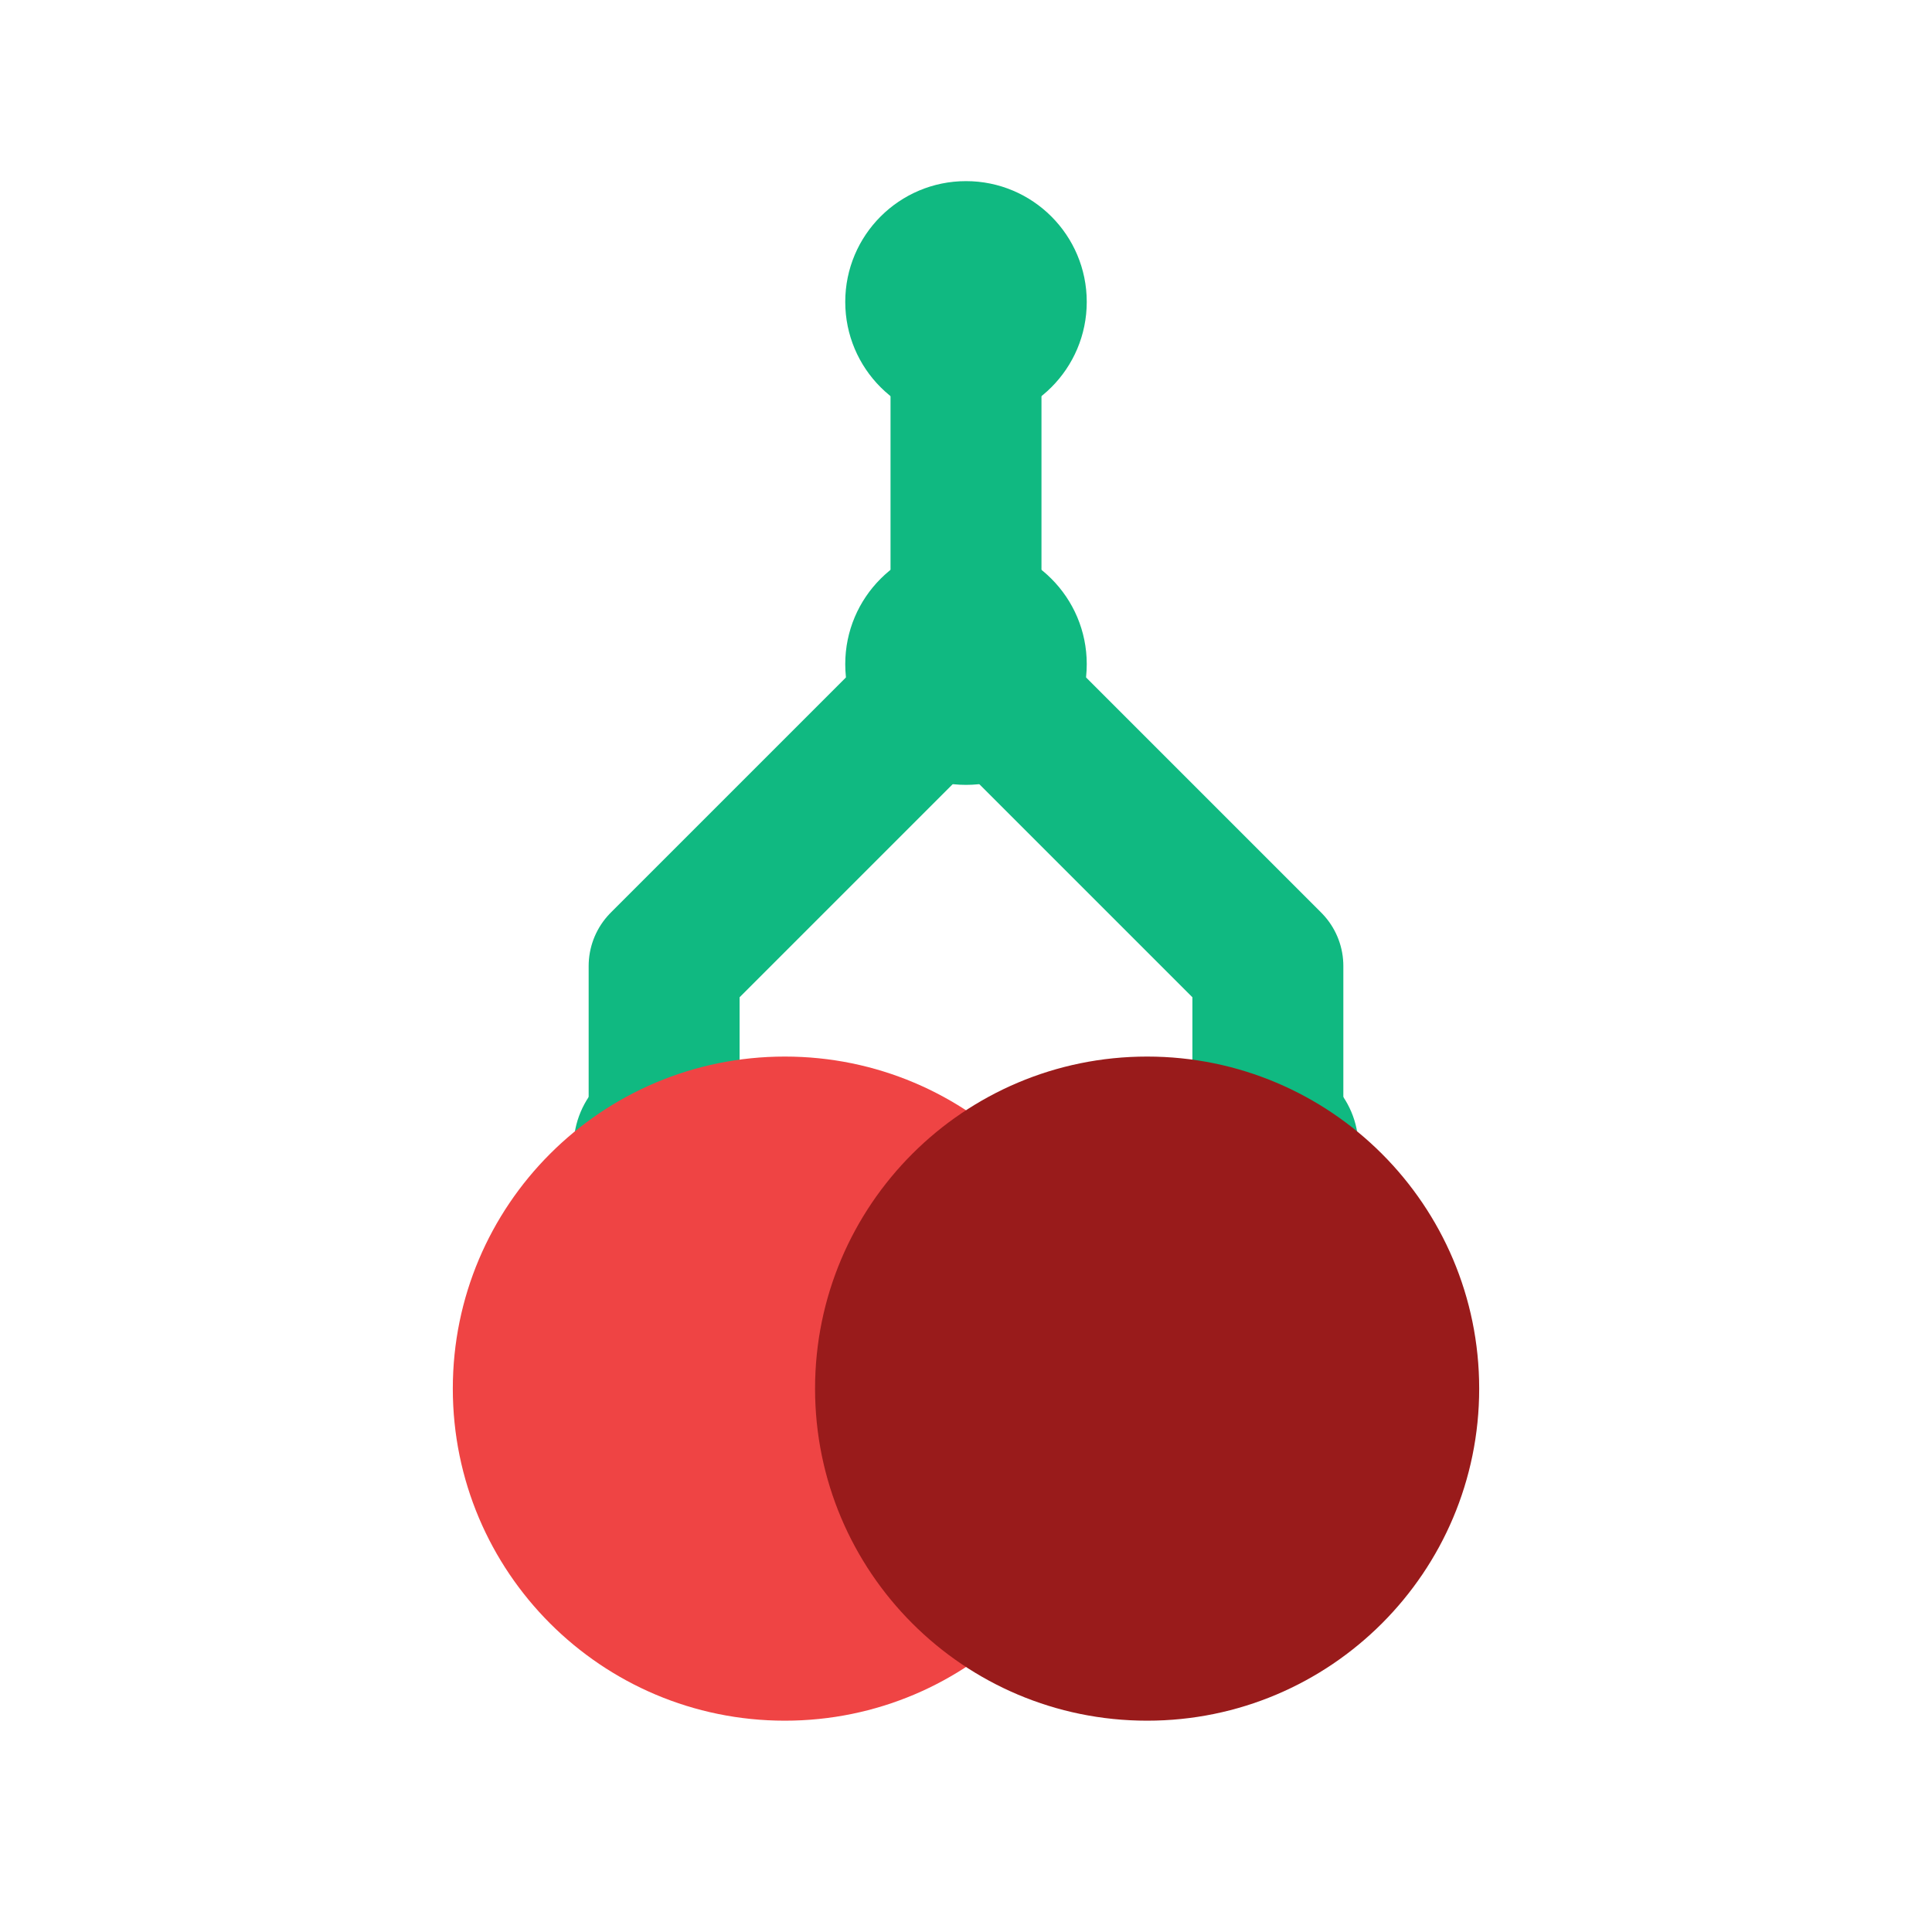
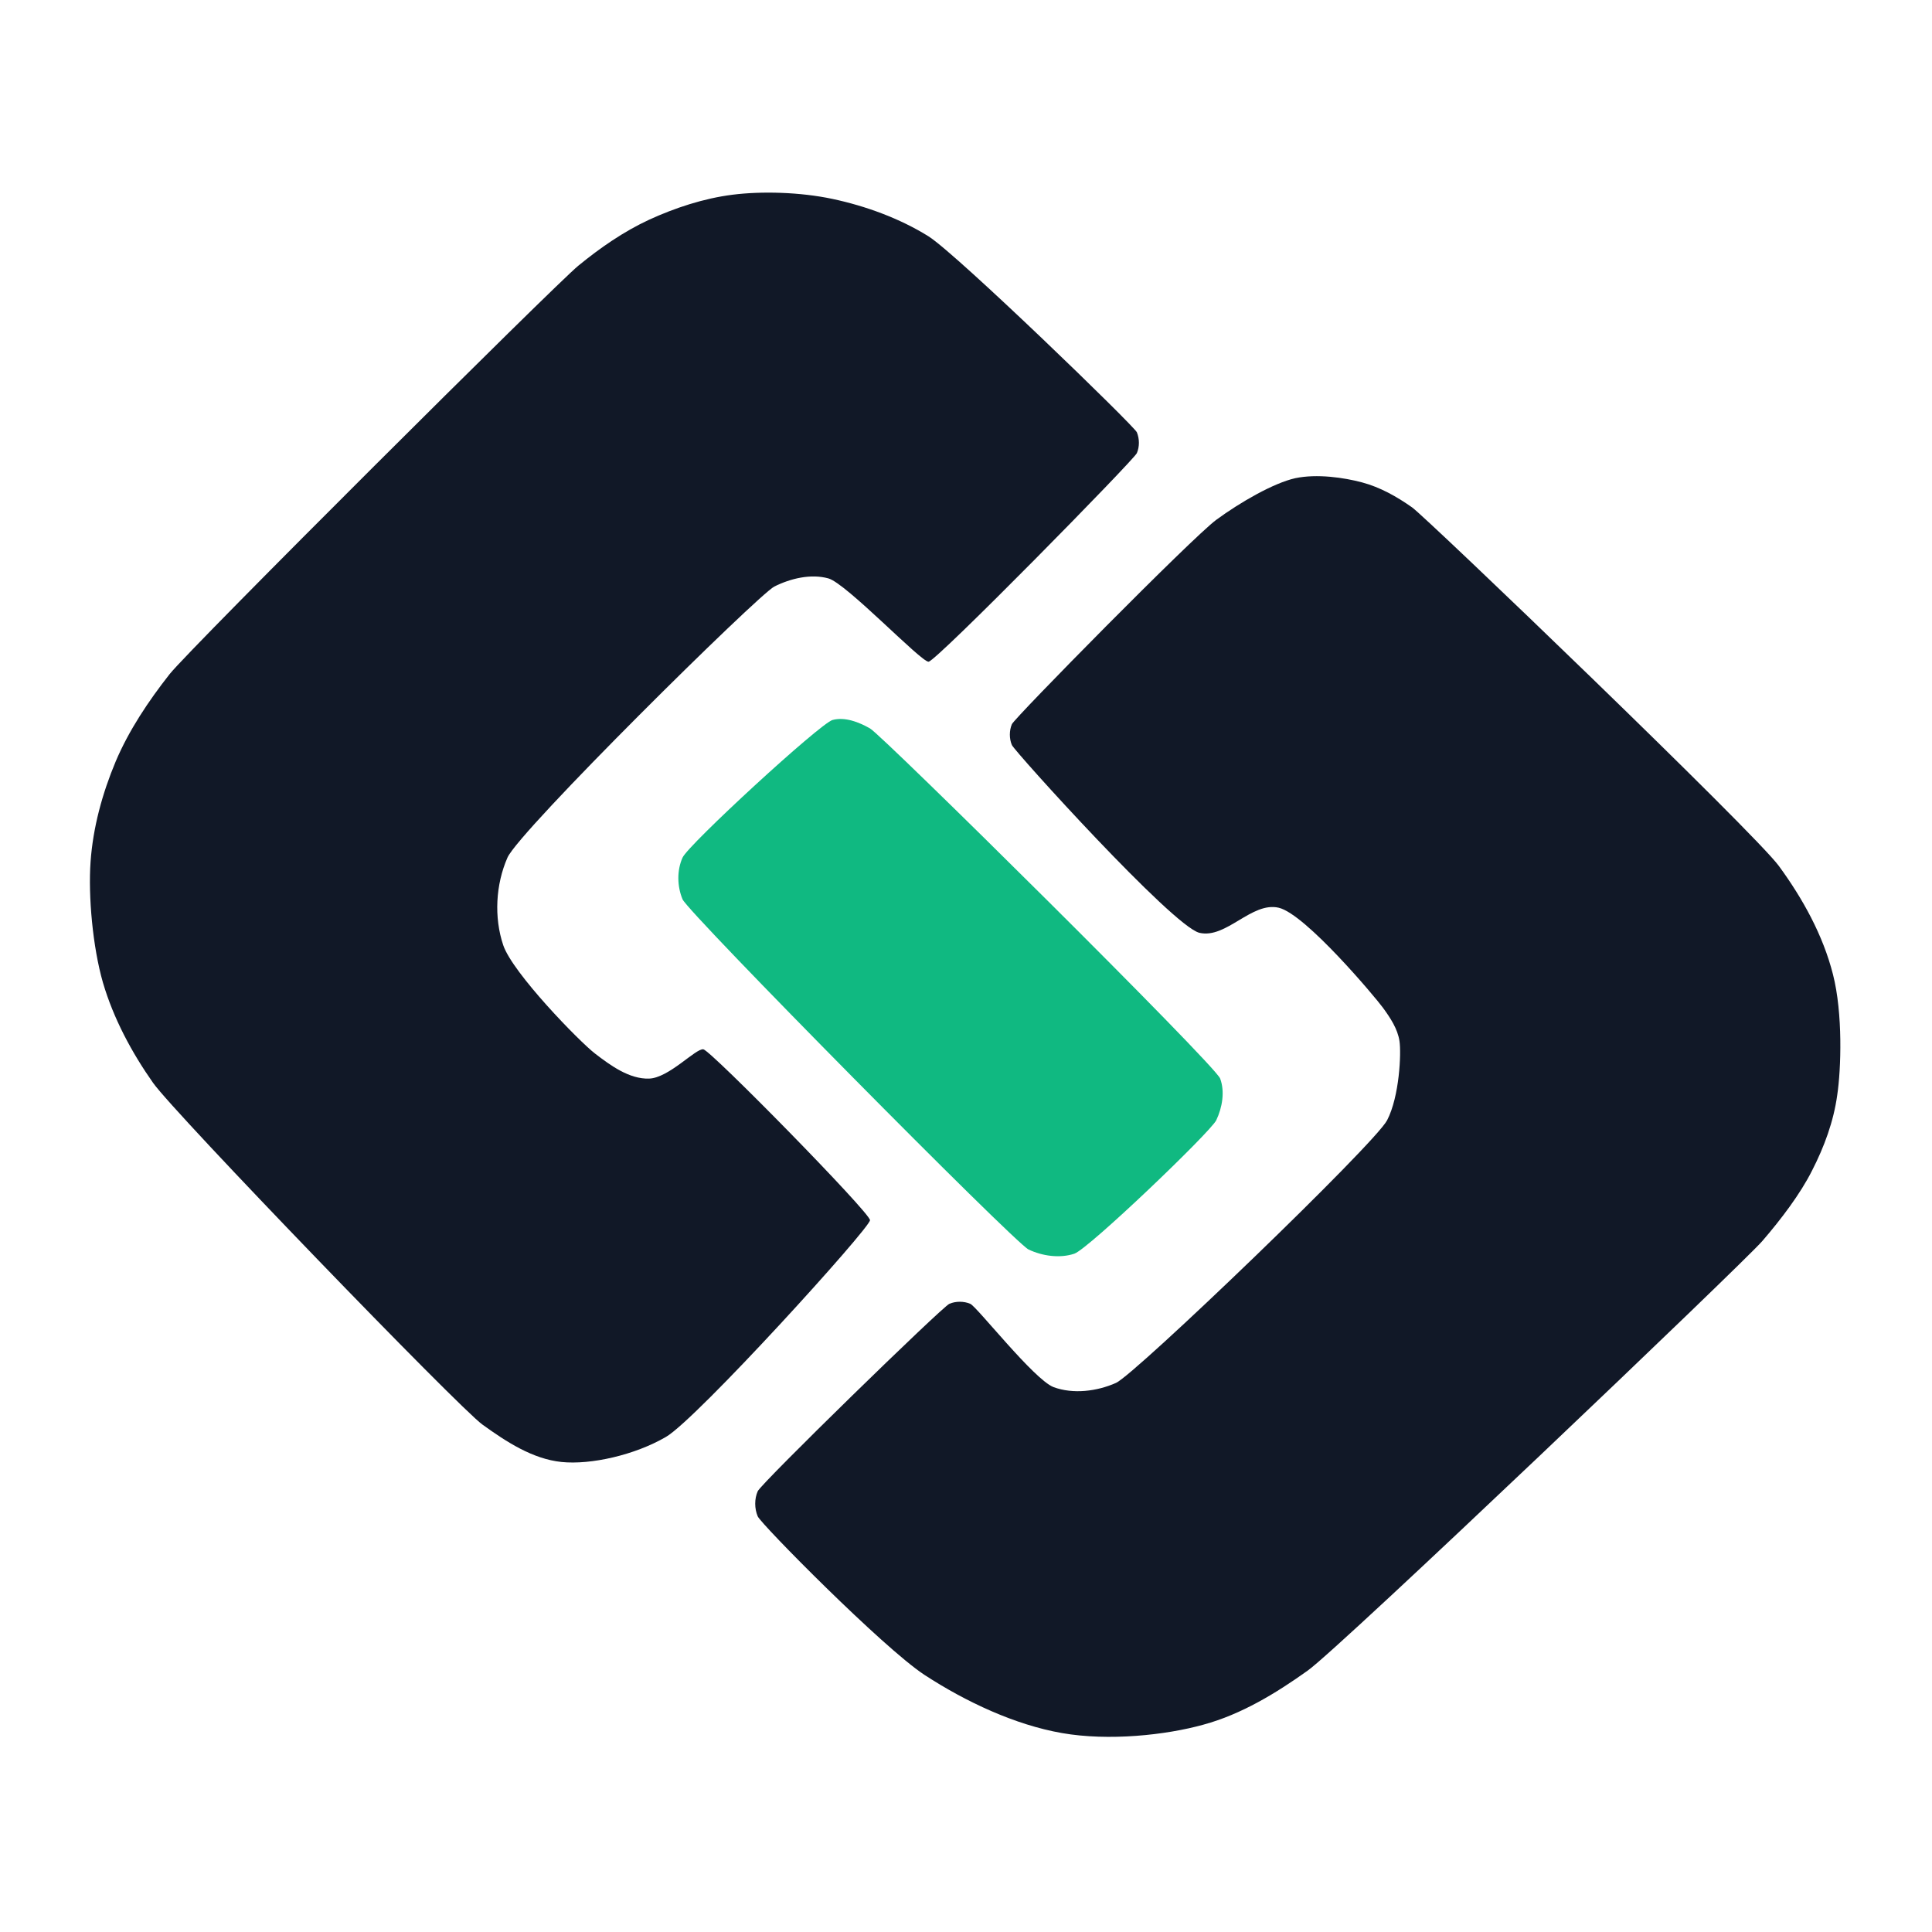
<svg xmlns="http://www.w3.org/2000/svg" viewBox="0 0 64 64" role="img" aria-labelledby="title desc">
-   <g fill="none" stroke="#10b981" stroke-width="5" stroke-linejoin="round">
-     <path d="M 32 10 V 22 L 22 32 V 38" />
-     <path d="M 32 22 L 42 32 V 38" />
-   </g>
-   <g fill="#10b981">
-     <circle cx="32" cy="10" r="4" />
-     <circle cx="32" cy="22" r="4" />
-     <circle cx="22" cy="38" r="3" />
-     <circle cx="42" cy="38" r="3" />
-   </g>
-   <circle cx="26" cy="46" r="11" fill="#ef4444" />
-   <circle cx="38" cy="46" r="11" fill="#991b1b" />
+   <path d="M 42.91 15.84 C 43.63 15.69 44.52 15.82 45.12 15.98 C 45.72 16.14 46.27 16.45 46.78 16.81 C 47.28 17.17 58.14 27.60 58.93 28.69 C 59.72 29.77 60.39 30.98 60.72 32.28 C 61.05 33.57 60.99 35.42 60.86 36.28 C 60.74 37.15 60.43 37.99 60.03 38.77 C 59.64 39.55 59.00 40.39 58.38 41.11 C 57.75 41.84 44.38 54.59 43.32 55.34 C 42.27 56.09 41.12 56.79 39.87 57.13 C 38.62 57.48 36.72 57.68 35.18 57.41 C 33.63 57.14 32.00 56.38 30.62 55.48 C 29.24 54.57 25.20 50.48 25.10 50.23 C 24.99 49.97 24.99 49.65 25.10 49.40 C 25.20 49.15 31.23 43.27 31.45 43.19 C 31.66 43.10 31.93 43.10 32.14 43.19 C 32.35 43.27 34.25 45.70 34.90 45.95 C 35.55 46.19 36.34 46.09 36.97 45.81 C 37.60 45.53 45.54 37.90 45.95 37.11 C 46.36 36.32 46.42 34.89 46.36 34.49 C 46.30 34.08 46.05 33.71 45.81 33.38 C 45.57 33.05 43.25 30.28 42.36 30.07 C 41.46 29.86 40.62 31.11 39.73 30.90 C 38.84 30.68 33.61 24.89 33.52 24.68 C 33.43 24.47 33.43 24.20 33.52 23.99 C 33.61 23.78 39.49 17.81 40.29 17.22 C 41.08 16.64 42.19 16.00 42.91 15.84 Z" fill="#111827" />
+   <path d="M 24.27 6.45 C 25.22 6.33 26.50 6.36 27.58 6.59 C 28.66 6.82 29.80 7.23 30.76 7.83 C 31.72 8.44 37.57 14.11 37.66 14.32 C 37.75 14.54 37.75 14.80 37.66 15.01 C 37.57 15.23 31.01 21.91 30.76 21.92 C 30.51 21.93 28.03 19.32 27.44 19.16 C 26.86 19.00 26.19 19.16 25.65 19.43 C 25.11 19.71 17.20 27.52 16.81 28.41 C 16.42 29.30 16.36 30.39 16.67 31.31 C 16.98 32.23 19.19 34.50 19.71 34.90 C 20.23 35.30 20.85 35.75 21.50 35.73 C 22.16 35.71 23.05 34.72 23.30 34.76 C 23.55 34.80 28.82 40.17 28.82 40.42 C 28.83 40.67 23.08 47.01 22.06 47.60 C 21.03 48.20 19.57 48.53 18.60 48.43 C 17.64 48.33 16.77 47.76 15.98 47.19 C 15.20 46.63 5.78 36.88 5.07 35.87 C 4.36 34.86 3.76 33.74 3.41 32.55 C 3.07 31.37 2.92 29.68 3.00 28.55 C 3.08 27.41 3.39 26.28 3.83 25.23 C 4.27 24.19 4.92 23.22 5.62 22.33 C 6.33 21.44 18.43 9.39 19.16 8.80 C 19.88 8.21 20.66 7.67 21.50 7.28 C 22.35 6.89 23.31 6.57 24.27 6.45 Z" fill="#111827" />
+   <path d="M 27.58 23.85 C 27.99 23.74 28.45 23.92 28.82 24.13 C 29.20 24.33 40.27 35.29 40.42 35.73 C 40.58 36.16 40.49 36.69 40.29 37.11 C 40.08 37.52 36.07 41.36 35.59 41.53 C 35.11 41.69 34.53 41.61 34.07 41.39 C 33.61 41.17 22.78 30.22 22.61 29.79 C 22.43 29.36 22.42 28.83 22.61 28.41 C 22.79 27.99 27.17 23.96 27.58 23.85 Z" fill="#10b981" />
</svg>
